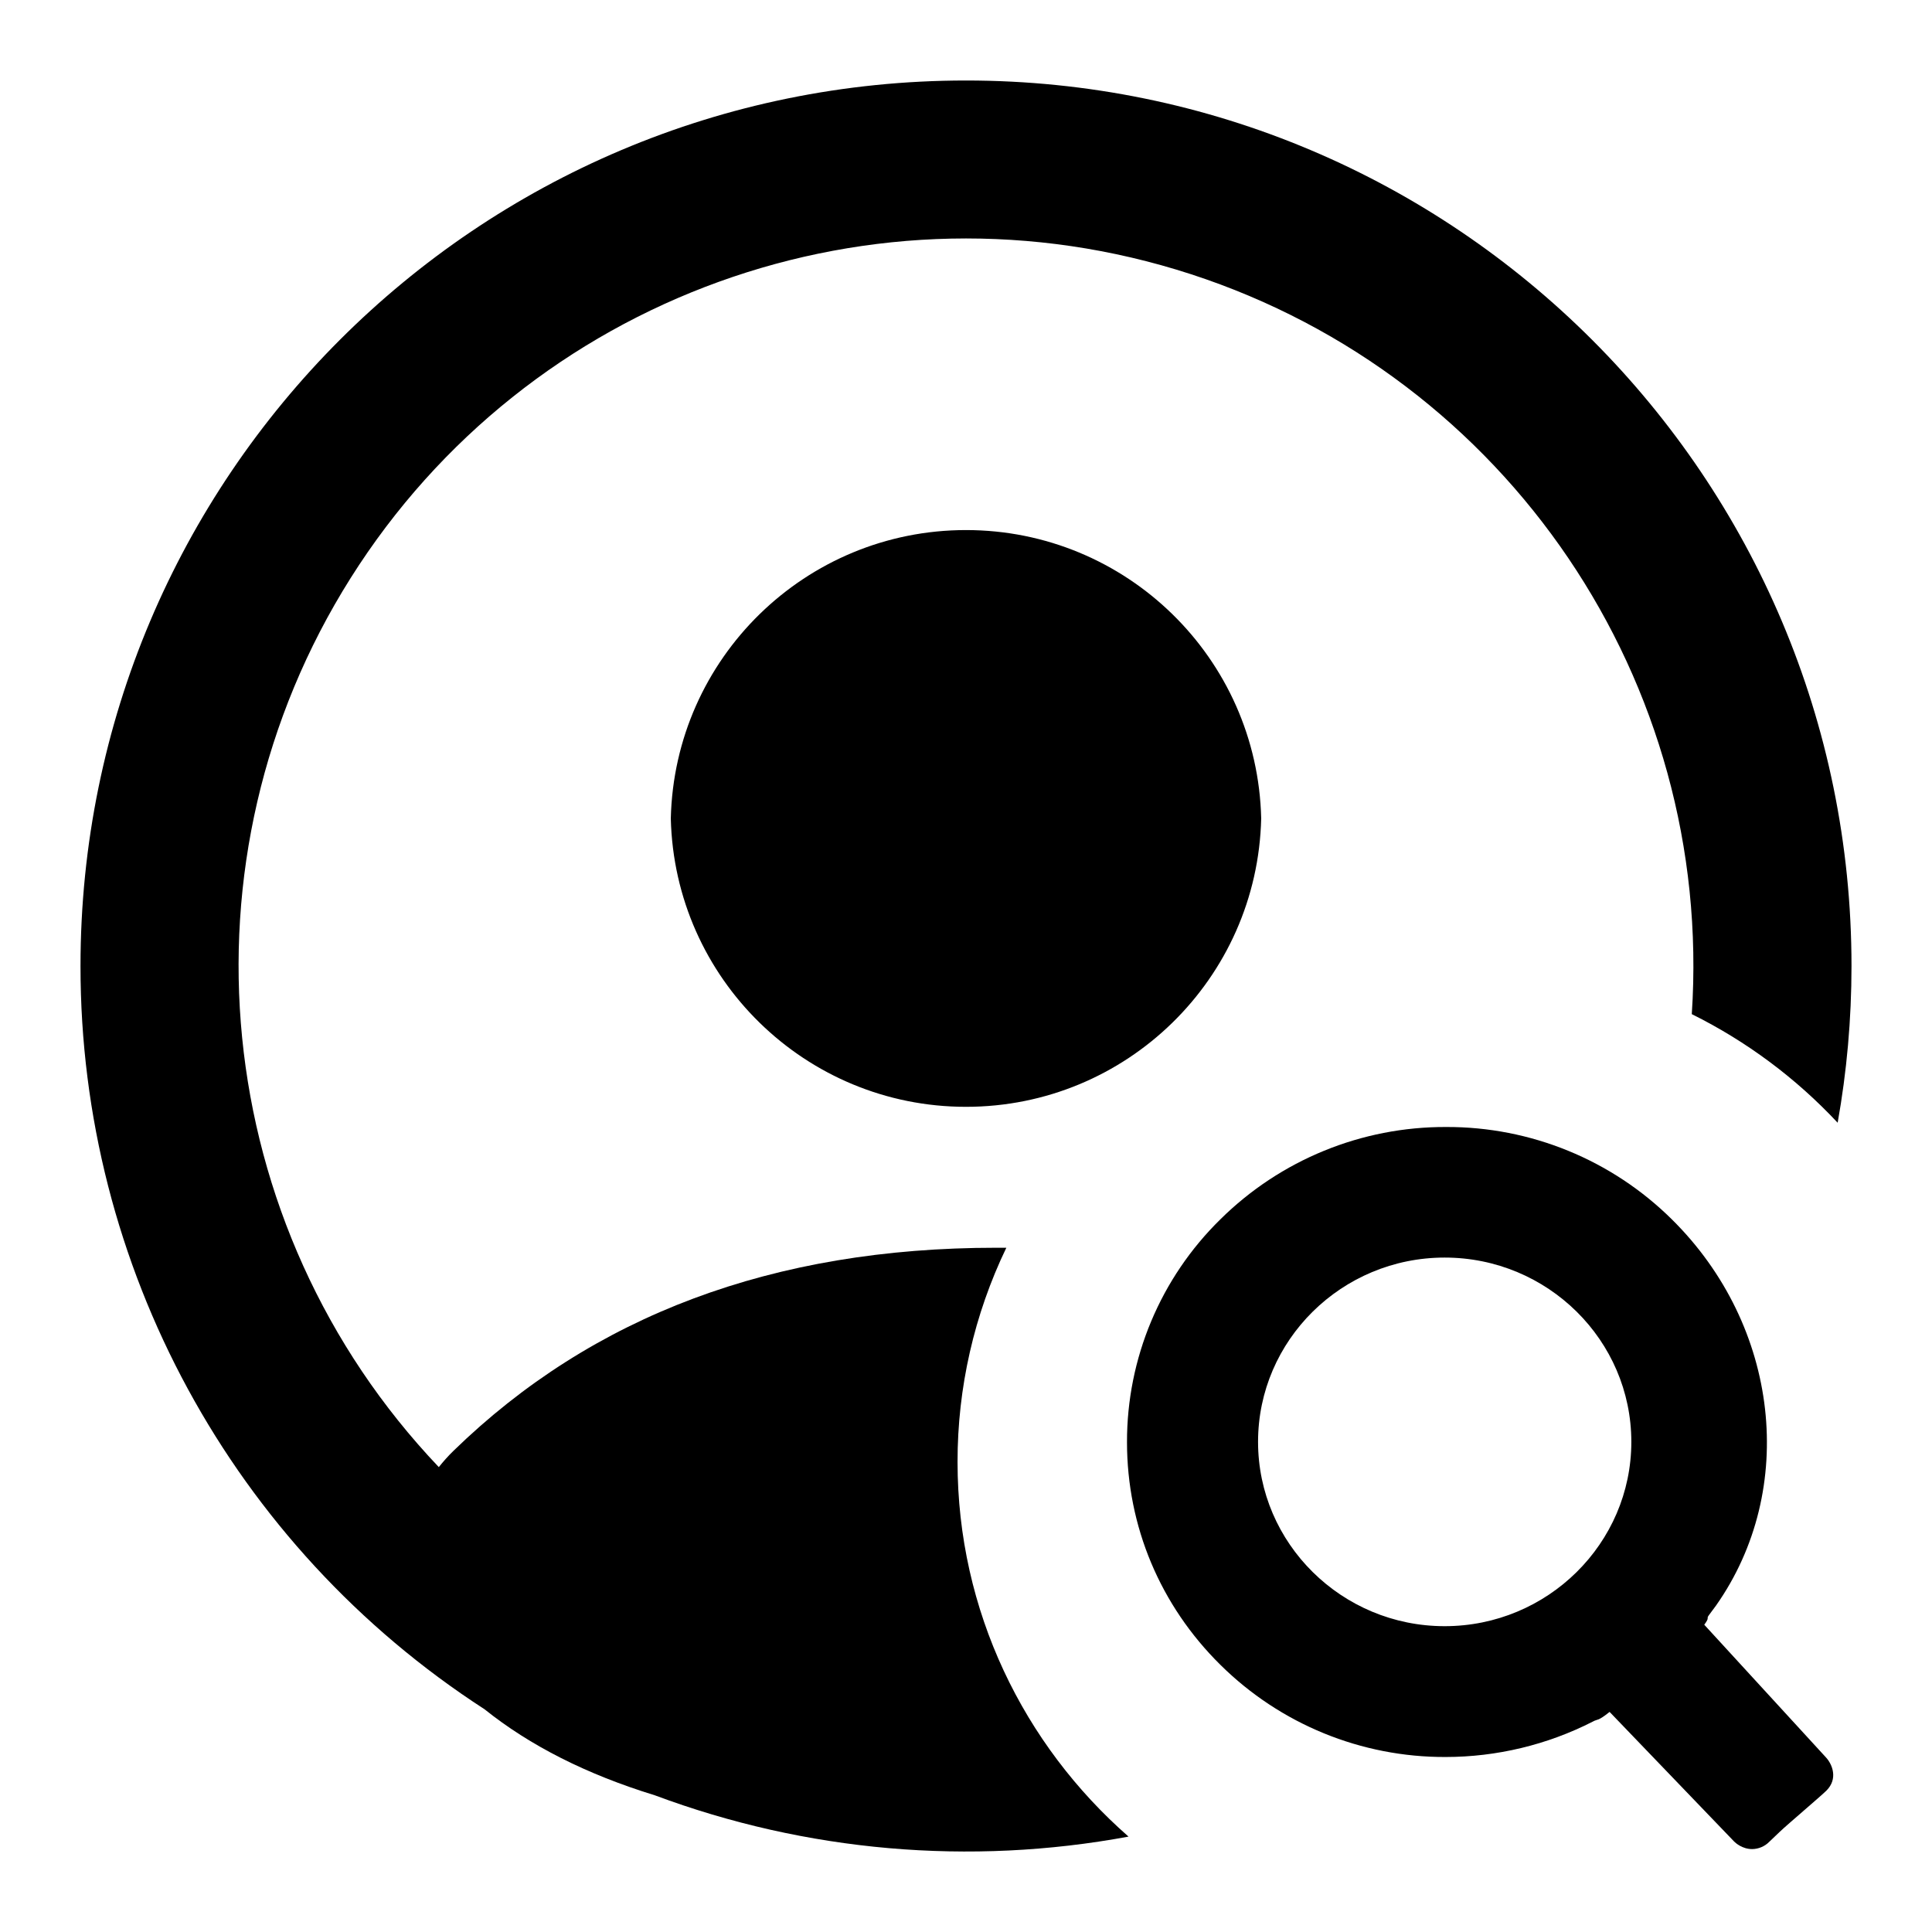
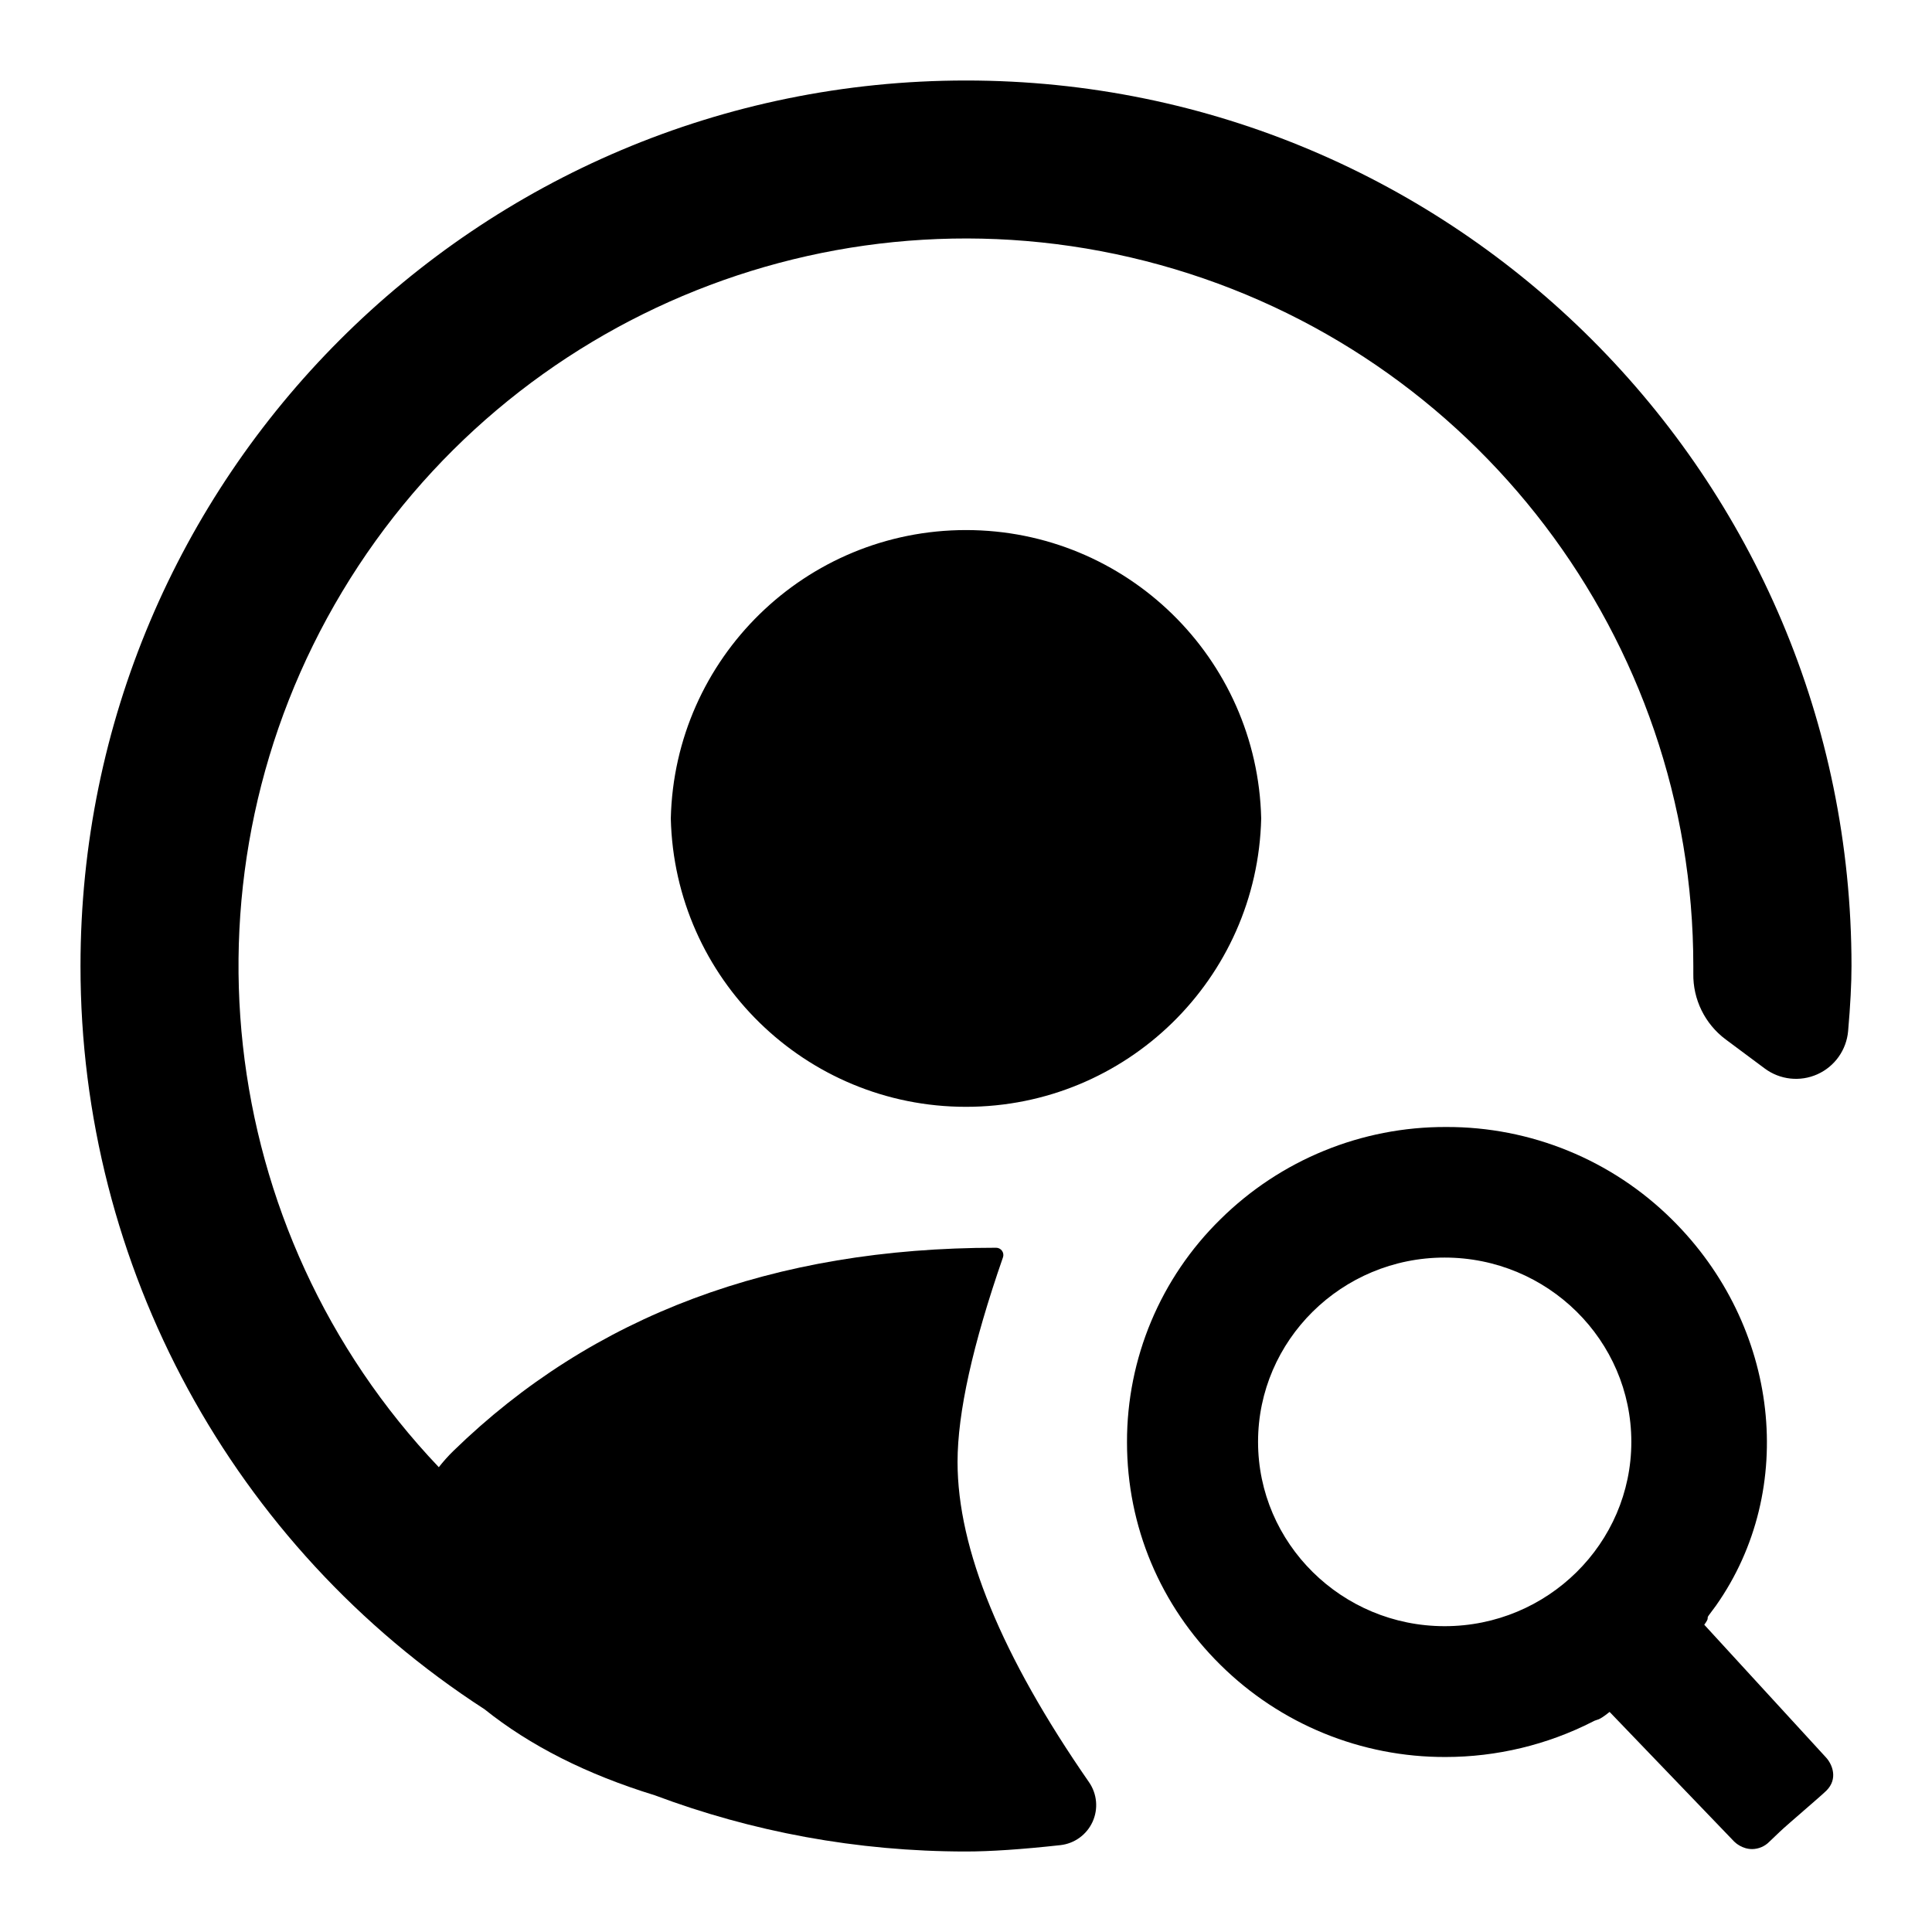
<svg xmlns="http://www.w3.org/2000/svg" width="24" height="24" viewBox="0 0 24 24">
  <g fill="none" fill-rule="evenodd">
    <path d="M0 0h24v24H0z" />
    <g fill="#000">
      <path d="M20.265 17.911c0 1.262-1.04 2.29-2.319 2.29-1.278 0-2.318-1.028-2.318-2.29s1.04-2.289 2.318-2.289c1.279 0 2.319 1.027 2.319 2.29zm.906 2.272c.073-.098.021-.07.057-.118l.089-.12c1.015-1.442.791-3.475-.549-4.798A3.964 3.964 0 0 0 17.965 14a3.964 3.964 0 0 0-2.804 1.146A3.864 3.864 0 0 0 14 17.915c0 1.045.412 2.028 1.161 2.767a3.954 3.954 0 0 0 2.797 1.144c.633 0 1.264-.151 1.829-.44.063-.035.057.001.208-.12l1.547 1.61c.016.016.1.094.224.094a.303.303 0 0 0 .213-.091l.131-.125c.1-.095.503-.436.578-.51.147-.146.076-.328-.01-.418l-1.507-1.643z" />
-       <path fill-rule="nonzero" d="M14.019 22.815a11.062 11.062 0 0 1-5.884-.513c-.847-.26-1.552-.617-2.116-1.069A10.99 10.99 0 0 1 1 12C1 5.925 5.925 1 12 1s11 4.925 11 11c0 .665-.059 1.315-.172 1.947a6.33 6.33 0 0 0-1.812-1.349 9.036 9.036 0 1 0-15.565 5.627c.056-.07.117-.139.183-.203 1.728-1.681 3.974-2.522 6.74-2.522h.127a6.12 6.12 0 0 0-.606 2.661c0 1.85.822 3.514 2.124 4.654zm1.648-12.648a3.668 3.668 0 0 1-7.334 0 3.668 3.668 0 0 1 7.334 0z" />
+       <path fill-rule="nonzero" d="M12 23c-1.36 0-2.663-.247-3.865-.698-.847-.26-1.552-.617-2.116-1.069A10.99 10.99 0 0 1 1 12C1 5.925 5.925 1 12 1s11 4.925 11 11c0 .219-.014.488-.042.808a.65.65 0 0 1-1.036.465l-.485-.361a1 1 0 0 1-.402-.819V12a9.036 9.036 0 1 0-15.584 6.226c.056-.071.117-.14.183-.204 1.728-1.681 3.974-2.522 6.74-2.522a.09.09 0 0 1 .085.12c-.376 1.082-.564 1.93-.564 2.541 0 1.082.545 2.408 1.633 3.978a.5.5 0 0 1-.356.782C12.69 22.974 12.3 23 12 23zm3.667-12.833a3.668 3.668 0 0 1-7.334 0 3.668 3.668 0 0 1 7.334 0z" />
    </g>
  </g>
</svg>
